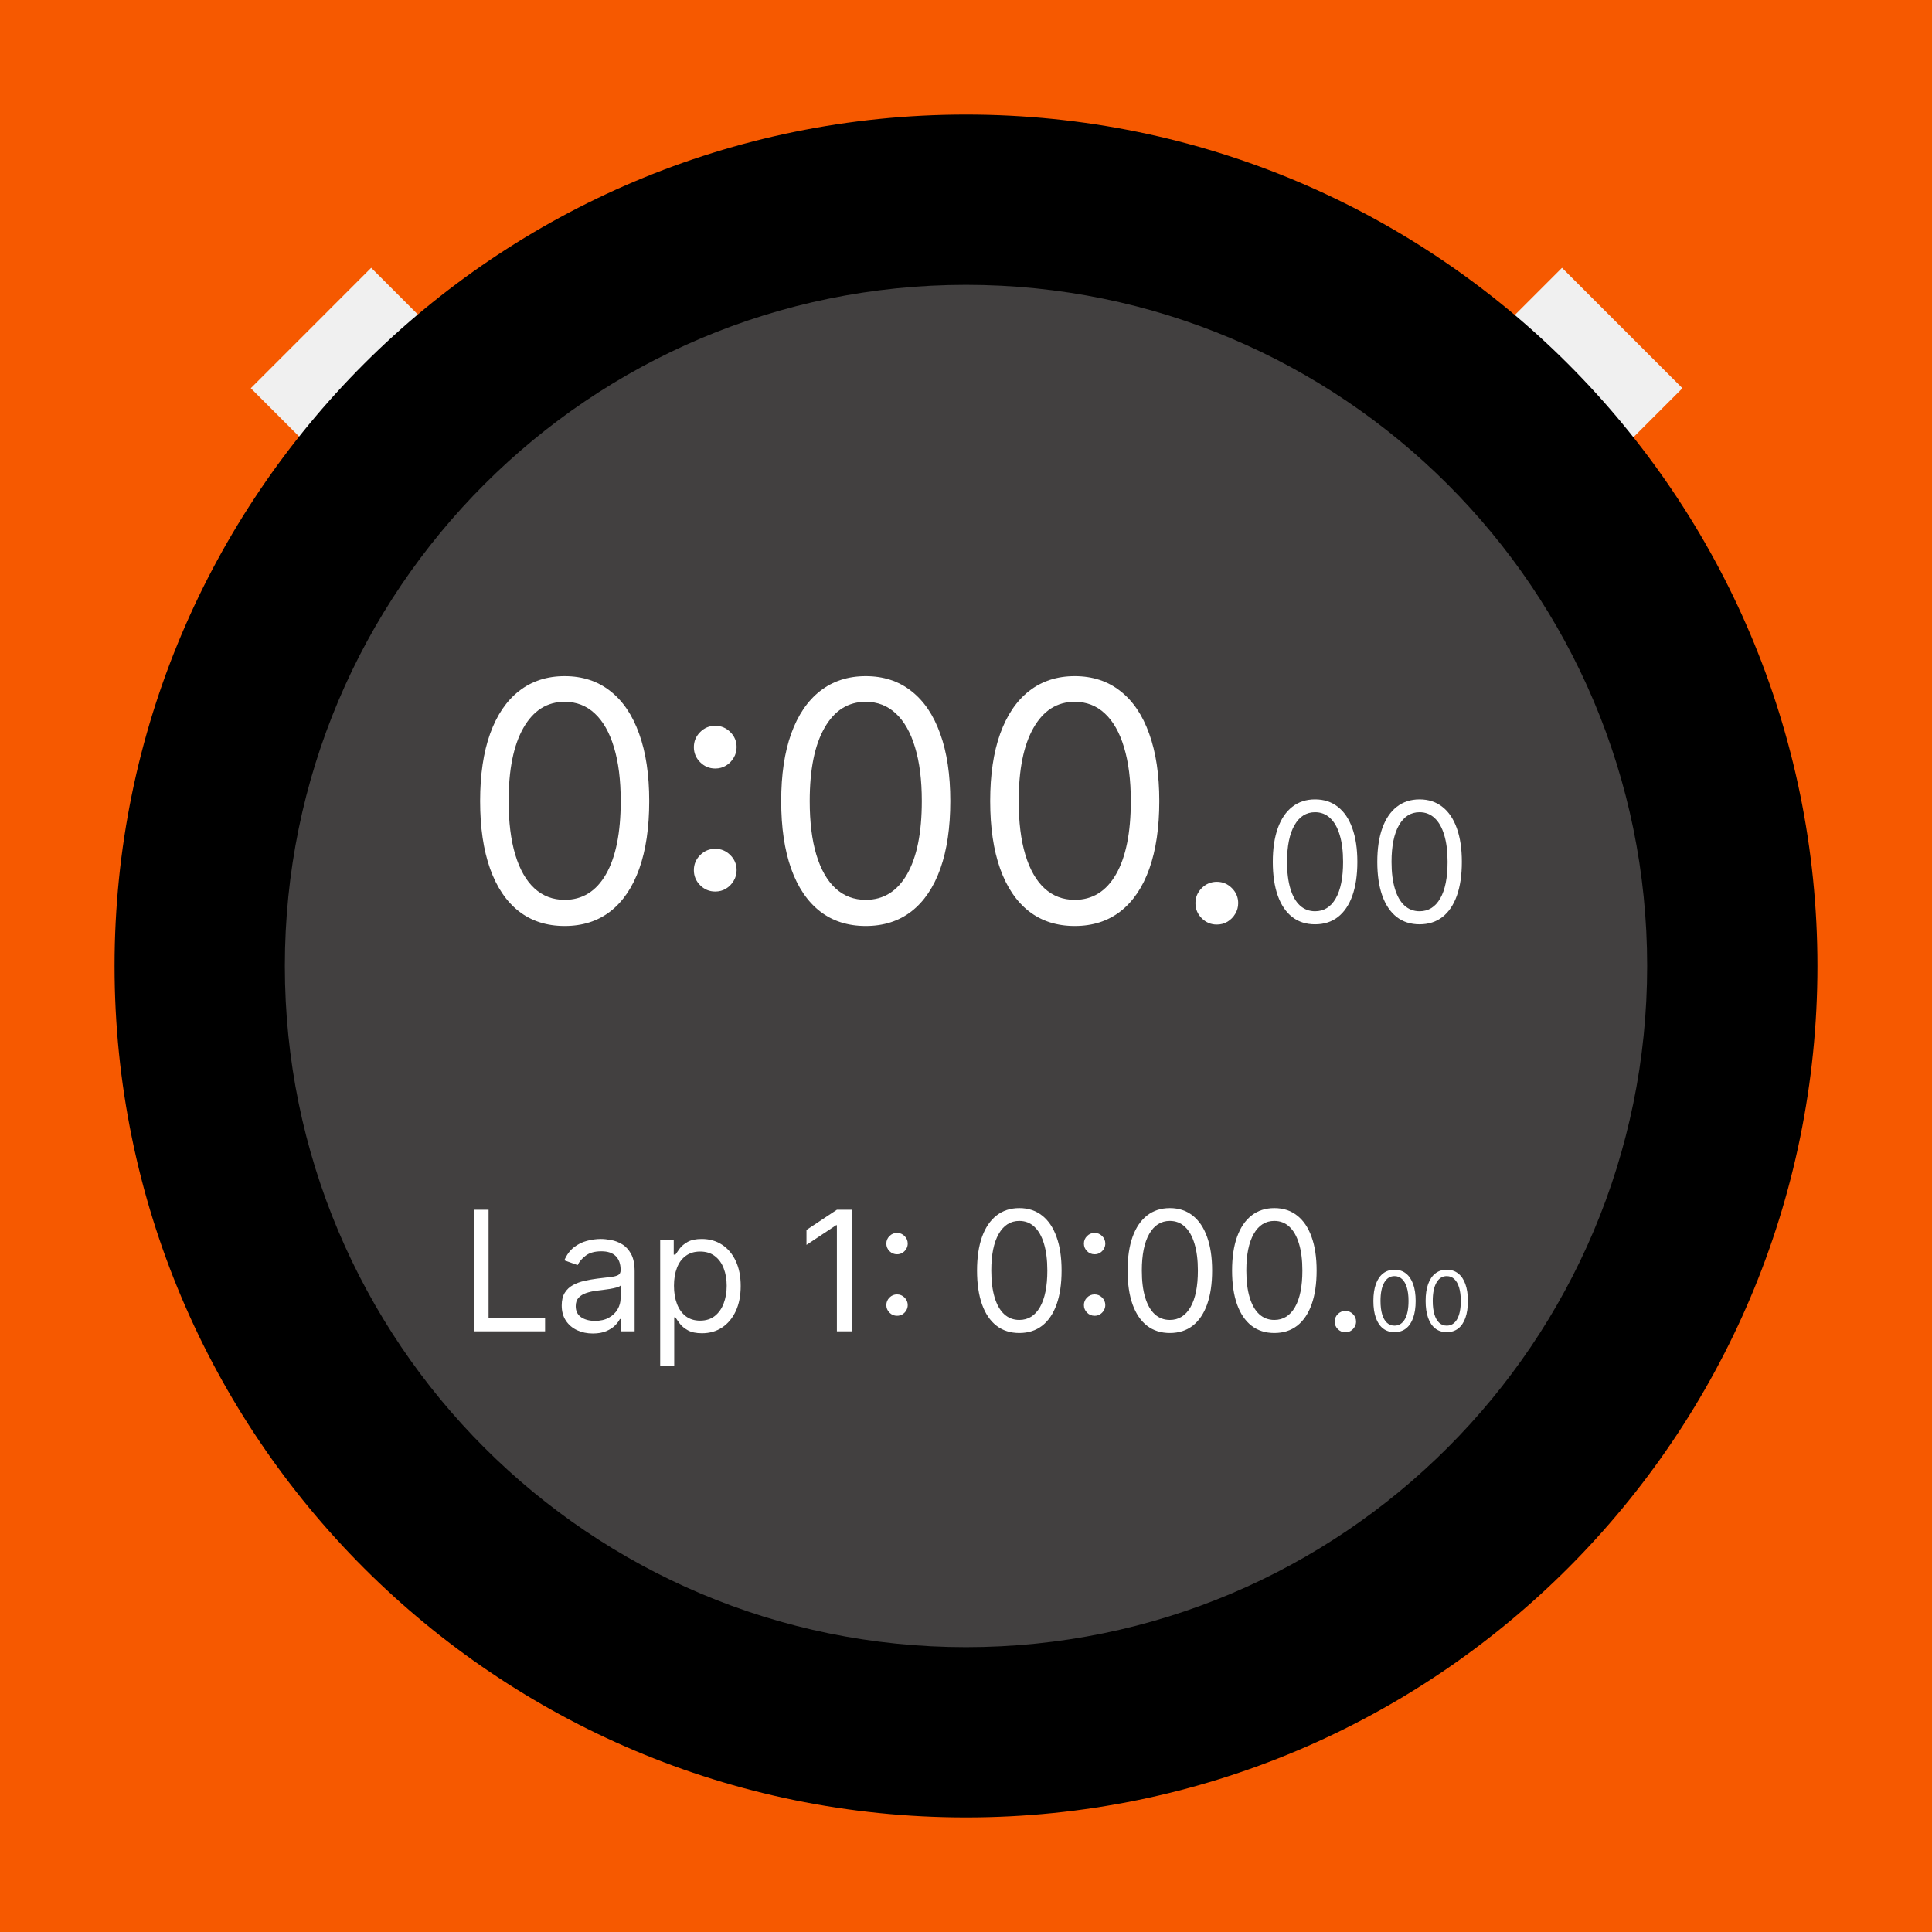
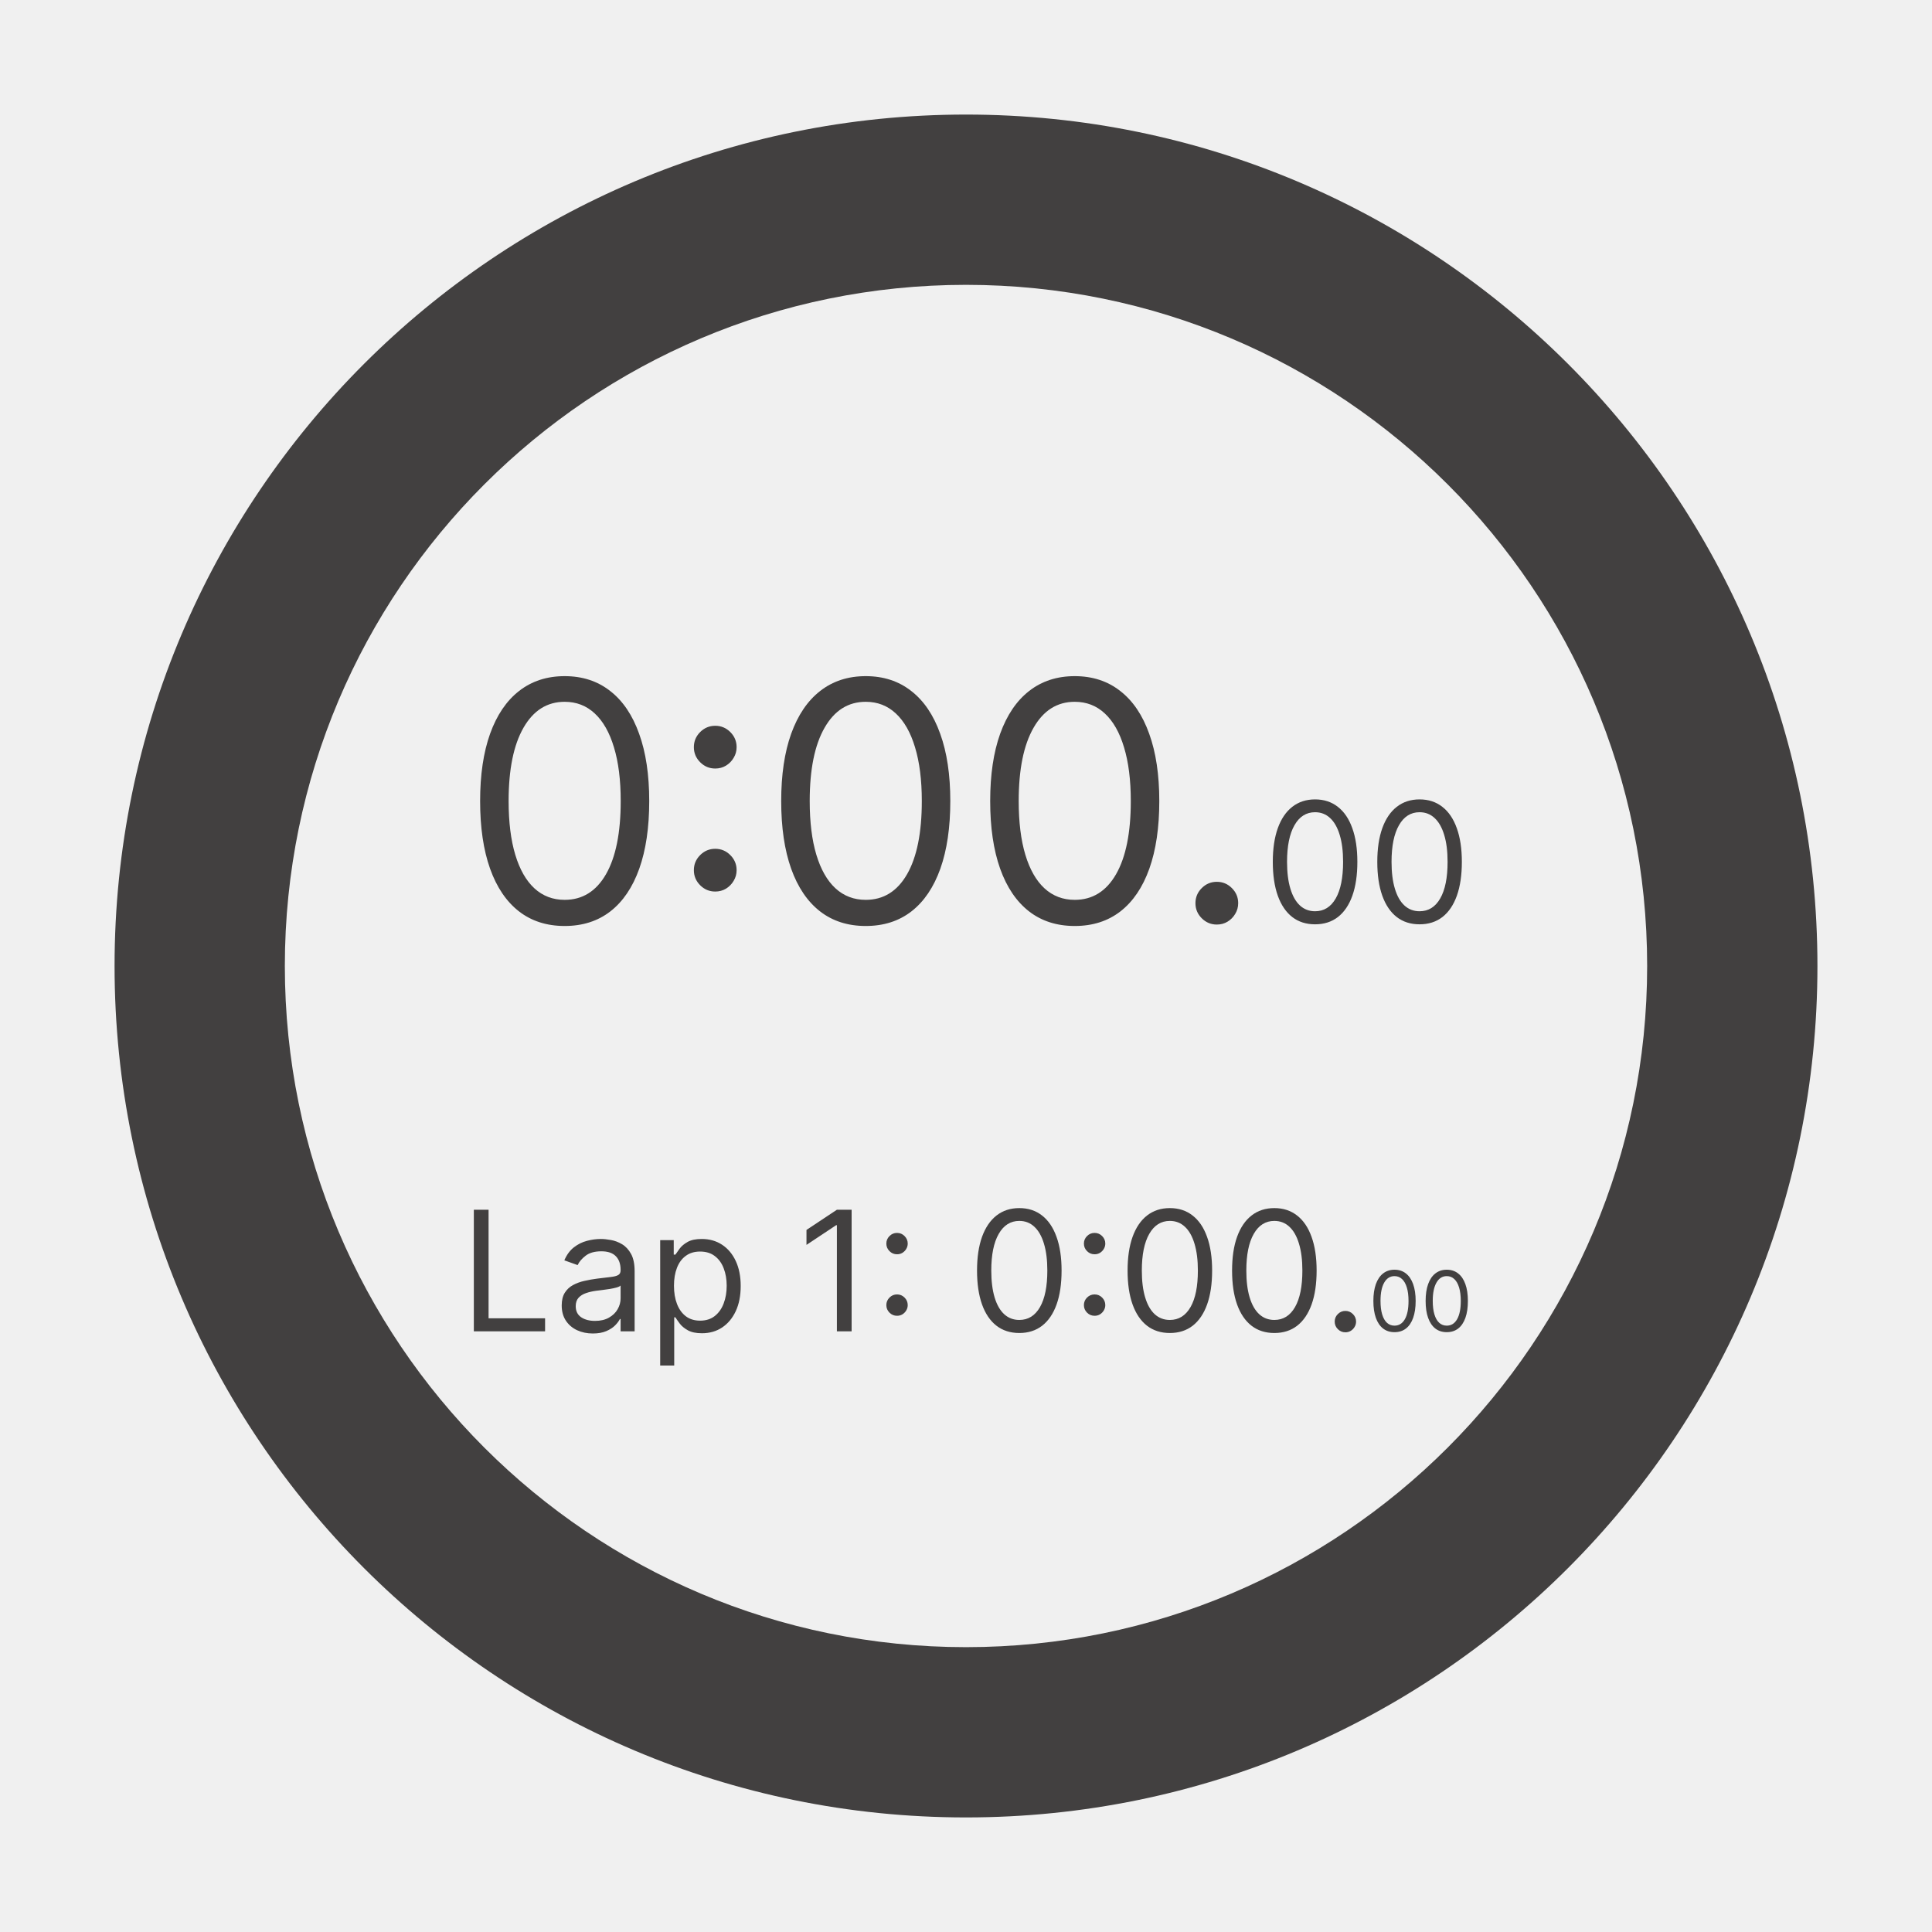
<svg xmlns="http://www.w3.org/2000/svg" width="104" height="104" viewBox="0 0 104 104" fill="none">
-   <rect width="104" height="104" fill="#F65900" />
  <rect x="13.5" y="20.898" width="9.167" height="4.583" transform="rotate(-45 13.5 20.8985)" fill="#F0F0F0" />
  <rect x="84.083" y="14.417" width="9.167" height="4.583" transform="rotate(45 84.0834 14.4167)" fill="#F0F0F0" />
-   <circle cx="52" cy="52" r="45.833" fill="black" />
-   <circle cx="52" cy="52" r="36.667" fill="#424040" />
-   <path d="M30.396 49.846C29.433 49.846 28.613 49.584 27.936 49.059C27.258 48.531 26.74 47.766 26.382 46.765C26.024 45.759 25.845 44.544 25.845 43.121C25.845 41.706 26.024 40.498 26.382 39.497C26.744 38.491 27.264 37.724 27.942 37.196C28.624 36.663 29.442 36.397 30.396 36.397C31.351 36.397 32.167 36.663 32.845 37.196C33.526 37.724 34.046 38.491 34.404 39.497C34.767 40.498 34.948 41.706 34.948 43.121C34.948 44.544 34.769 45.759 34.411 46.765C34.053 47.766 33.535 48.531 32.857 49.059C32.18 49.584 31.36 49.846 30.396 49.846ZM30.396 48.439C31.351 48.439 32.093 47.979 32.621 47.059C33.149 46.138 33.413 44.826 33.413 43.121C33.413 41.988 33.292 41.023 33.049 40.226C32.81 39.429 32.465 38.822 32.014 38.404C31.566 37.986 31.027 37.778 30.396 37.778C29.451 37.778 28.711 38.244 28.178 39.177C27.646 40.106 27.379 41.421 27.379 43.121C27.379 44.255 27.499 45.218 27.737 46.01C27.976 46.803 28.319 47.406 28.767 47.819C29.218 48.233 29.762 48.439 30.396 48.439ZM38.502 47.992C38.186 47.992 37.916 47.879 37.69 47.653C37.464 47.427 37.351 47.157 37.351 46.841C37.351 46.526 37.464 46.255 37.69 46.03C37.916 45.804 38.186 45.691 38.502 45.691C38.817 45.691 39.087 45.804 39.313 46.03C39.539 46.255 39.652 46.526 39.652 46.841C39.652 47.05 39.599 47.242 39.492 47.417C39.39 47.591 39.252 47.732 39.077 47.839C38.906 47.941 38.715 47.992 38.502 47.992ZM38.502 41.37C38.186 41.37 37.916 41.257 37.69 41.031C37.464 40.805 37.351 40.535 37.351 40.219C37.351 39.904 37.464 39.633 37.69 39.407C37.916 39.182 38.186 39.069 38.502 39.069C38.817 39.069 39.087 39.182 39.313 39.407C39.539 39.633 39.652 39.904 39.652 40.219C39.652 40.428 39.599 40.62 39.492 40.794C39.39 40.969 39.252 41.11 39.077 41.216C38.906 41.319 38.715 41.37 38.502 41.37ZM46.603 49.846C45.64 49.846 44.82 49.584 44.143 49.059C43.465 48.531 42.947 47.766 42.589 46.765C42.231 45.759 42.052 44.544 42.052 43.121C42.052 41.706 42.231 40.498 42.589 39.497C42.952 38.491 43.471 37.724 44.149 37.196C44.831 36.663 45.649 36.397 46.603 36.397C47.558 36.397 48.374 36.663 49.052 37.196C49.733 37.724 50.253 38.491 50.611 39.497C50.974 40.498 51.155 41.706 51.155 43.121C51.155 44.544 50.976 45.759 50.618 46.765C50.26 47.766 49.742 48.531 49.064 49.059C48.387 49.584 47.567 49.846 46.603 49.846ZM46.603 48.439C47.558 48.439 48.3 47.979 48.828 47.059C49.356 46.138 49.621 44.826 49.621 43.121C49.621 41.988 49.499 41.023 49.256 40.226C49.018 39.429 48.672 38.822 48.221 38.404C47.773 37.986 47.234 37.778 46.603 37.778C45.657 37.778 44.918 38.244 44.386 39.177C43.853 40.106 43.587 41.421 43.587 43.121C43.587 44.255 43.706 45.218 43.944 46.01C44.183 46.803 44.526 47.406 44.974 47.819C45.425 48.233 45.969 48.439 46.603 48.439ZM57.853 49.846C56.89 49.846 56.07 49.584 55.393 49.059C54.715 48.531 54.197 47.766 53.839 46.765C53.481 45.759 53.302 44.544 53.302 43.121C53.302 41.706 53.481 40.498 53.839 39.497C54.202 38.491 54.721 37.724 55.399 37.196C56.081 36.663 56.899 36.397 57.853 36.397C58.808 36.397 59.624 36.663 60.302 37.196C60.983 37.724 61.503 38.491 61.861 39.497C62.224 40.498 62.405 41.706 62.405 43.121C62.405 44.544 62.226 45.759 61.868 46.765C61.51 47.766 60.992 48.531 60.314 49.059C59.637 49.584 58.817 49.846 57.853 49.846ZM57.853 48.439C58.808 48.439 59.55 47.979 60.078 47.059C60.606 46.138 60.871 44.826 60.871 43.121C60.871 41.988 60.749 41.023 60.506 40.226C60.268 39.429 59.922 38.822 59.471 38.404C59.023 37.986 58.484 37.778 57.853 37.778C56.907 37.778 56.168 38.244 55.636 39.177C55.103 40.106 54.837 41.421 54.837 43.121C54.837 44.255 54.956 45.218 55.194 46.01C55.433 46.803 55.776 47.406 56.224 47.819C56.675 48.233 57.219 48.439 57.853 48.439ZM65.502 49.769C65.186 49.769 64.916 49.656 64.69 49.43C64.464 49.204 64.351 48.934 64.351 48.618C64.351 48.303 64.464 48.032 64.69 47.807C64.916 47.581 65.186 47.468 65.502 47.468C65.817 47.468 66.088 47.581 66.313 47.807C66.539 48.032 66.652 48.303 66.652 48.618C66.652 48.827 66.599 49.019 66.492 49.194C66.39 49.368 66.252 49.509 66.077 49.615C65.906 49.718 65.715 49.769 65.502 49.769ZM70.791 49.756C70.309 49.756 69.899 49.625 69.561 49.363C69.222 49.099 68.963 48.716 68.784 48.216C68.605 47.713 68.515 47.106 68.515 46.394C68.515 45.687 68.605 45.083 68.784 44.582C68.965 44.079 69.225 43.695 69.564 43.431C69.905 43.165 70.314 43.032 70.791 43.032C71.268 43.032 71.676 43.165 72.015 43.431C72.356 43.695 72.616 44.079 72.795 44.582C72.976 45.083 73.067 45.687 73.067 46.394C73.067 47.106 72.977 47.713 72.798 48.216C72.619 48.716 72.36 49.099 72.022 49.363C71.683 49.625 71.272 49.756 70.791 49.756ZM70.791 49.053C71.268 49.053 71.639 48.823 71.903 48.363C72.167 47.903 72.299 47.246 72.299 46.394C72.299 45.827 72.239 45.345 72.117 44.946C71.998 44.548 71.826 44.244 71.6 44.035C71.376 43.827 71.106 43.722 70.791 43.722C70.318 43.722 69.948 43.955 69.682 44.422C69.416 44.886 69.282 45.544 69.282 46.394C69.282 46.961 69.342 47.442 69.462 47.839C69.581 48.235 69.752 48.536 69.976 48.743C70.202 48.95 70.474 49.053 70.791 49.053ZM76.416 49.756C75.934 49.756 75.524 49.625 75.186 49.363C74.847 49.099 74.588 48.716 74.409 48.216C74.23 47.713 74.14 47.106 74.14 46.394C74.14 45.687 74.23 45.083 74.409 44.582C74.59 44.079 74.85 43.695 75.189 43.431C75.53 43.165 75.939 43.032 76.416 43.032C76.893 43.032 77.301 43.165 77.64 43.431C77.981 43.695 78.241 44.079 78.42 44.582C78.601 45.083 78.692 45.687 78.692 46.394C78.692 47.106 78.602 47.713 78.423 48.216C78.244 48.716 77.985 49.099 77.647 49.363C77.308 49.625 76.897 49.756 76.416 49.756ZM76.416 49.053C76.893 49.053 77.264 48.823 77.528 48.363C77.792 47.903 77.924 47.246 77.924 46.394C77.924 45.827 77.864 45.345 77.742 44.946C77.623 44.548 77.451 44.244 77.225 44.035C77.001 43.827 76.731 43.722 76.416 43.722C75.943 43.722 75.573 43.955 75.307 44.422C75.041 44.886 74.907 45.544 74.907 46.394C74.907 46.961 74.967 47.442 75.087 47.839C75.206 48.235 75.377 48.536 75.601 48.743C75.827 48.95 76.099 49.053 76.416 49.053ZM25.507 71.667V65.121H26.3V70.964H29.342V71.667H25.507ZM31.912 71.782C31.601 71.782 31.318 71.723 31.065 71.606C30.811 71.487 30.61 71.315 30.461 71.091C30.312 70.865 30.237 70.593 30.237 70.273C30.237 69.992 30.293 69.764 30.403 69.589C30.514 69.412 30.662 69.274 30.848 69.174C31.033 69.074 31.237 68.999 31.461 68.95C31.687 68.899 31.914 68.858 32.142 68.829C32.44 68.79 32.682 68.761 32.867 68.742C33.055 68.721 33.191 68.686 33.276 68.637C33.364 68.588 33.407 68.503 33.407 68.381V68.356C33.407 68.04 33.321 67.795 33.149 67.621C32.978 67.446 32.719 67.358 32.372 67.358C32.012 67.358 31.73 67.437 31.525 67.595C31.32 67.753 31.177 67.921 31.094 68.1L30.378 67.844C30.506 67.546 30.676 67.314 30.889 67.147C31.104 66.979 31.339 66.862 31.592 66.796C31.848 66.728 32.099 66.694 32.346 66.694C32.504 66.694 32.685 66.713 32.89 66.751C33.096 66.787 33.296 66.863 33.487 66.978C33.681 67.093 33.842 67.267 33.97 67.499C34.098 67.731 34.162 68.042 34.162 68.432V71.667H33.407V71.002H33.369C33.318 71.108 33.233 71.222 33.114 71.344C32.994 71.465 32.835 71.569 32.637 71.654C32.439 71.739 32.197 71.782 31.912 71.782ZM32.027 71.104C32.325 71.104 32.577 71.046 32.781 70.928C32.988 70.811 33.143 70.66 33.248 70.475C33.354 70.289 33.407 70.094 33.407 69.89V69.199C33.376 69.238 33.305 69.273 33.197 69.305C33.09 69.335 32.967 69.361 32.826 69.385C32.687 69.406 32.552 69.425 32.42 69.442C32.29 69.457 32.184 69.47 32.104 69.481C31.907 69.506 31.724 69.548 31.554 69.605C31.386 69.661 31.249 69.745 31.145 69.858C31.043 69.969 30.991 70.12 30.991 70.312C30.991 70.574 31.088 70.772 31.282 70.906C31.478 71.038 31.726 71.104 32.027 71.104ZM35.538 73.508V66.758H36.267V67.537H36.357C36.412 67.452 36.489 67.344 36.587 67.211C36.687 67.077 36.83 66.958 37.015 66.853C37.203 66.747 37.456 66.694 37.776 66.694C38.189 66.694 38.553 66.797 38.869 67.004C39.184 67.21 39.43 67.503 39.607 67.883C39.784 68.262 39.872 68.709 39.872 69.225C39.872 69.745 39.784 70.195 39.607 70.577C39.43 70.956 39.185 71.25 38.872 71.459C38.559 71.666 38.198 71.769 37.788 71.769C37.473 71.769 37.221 71.717 37.031 71.612C36.841 71.506 36.695 71.385 36.593 71.251C36.491 71.115 36.412 71.002 36.357 70.912H36.293V73.508H35.538ZM36.28 69.212C36.28 69.583 36.334 69.91 36.443 70.193C36.552 70.475 36.71 70.695 36.919 70.855C37.128 71.013 37.384 71.091 37.686 71.091C38.002 71.091 38.265 71.008 38.476 70.842C38.689 70.674 38.849 70.448 38.955 70.165C39.064 69.879 39.118 69.562 39.118 69.212C39.118 68.867 39.065 68.556 38.958 68.279C38.854 68 38.695 67.779 38.482 67.617C38.271 67.453 38.006 67.371 37.686 67.371C37.379 67.371 37.122 67.449 36.913 67.605C36.704 67.758 36.546 67.973 36.44 68.25C36.333 68.525 36.28 68.846 36.28 69.212ZM45.843 65.121V71.667H45.05V65.952H45.011L43.413 67.013V66.208L45.05 65.121H45.843ZM48.287 70.829C48.13 70.829 47.994 70.773 47.882 70.66C47.769 70.547 47.712 70.412 47.712 70.254C47.712 70.096 47.769 69.961 47.882 69.848C47.994 69.735 48.13 69.679 48.287 69.679C48.445 69.679 48.58 69.735 48.693 69.848C48.806 69.961 48.863 70.096 48.863 70.254C48.863 70.358 48.836 70.454 48.783 70.542C48.732 70.629 48.662 70.699 48.575 70.753C48.49 70.804 48.394 70.829 48.287 70.829ZM48.287 67.518C48.13 67.518 47.994 67.462 47.882 67.349C47.769 67.236 47.712 67.101 47.712 66.943C47.712 66.785 47.769 66.65 47.882 66.537C47.994 66.424 48.13 66.368 48.287 66.368C48.445 66.368 48.58 66.424 48.693 66.537C48.806 66.65 48.863 66.785 48.863 66.943C48.863 67.047 48.836 67.143 48.783 67.231C48.732 67.318 48.662 67.388 48.575 67.442C48.49 67.493 48.394 67.518 48.287 67.518ZM54.87 71.756C54.388 71.756 53.978 71.625 53.639 71.363C53.3 71.099 53.041 70.716 52.862 70.216C52.684 69.713 52.594 69.106 52.594 68.394C52.594 67.687 52.684 67.082 52.862 66.582C53.044 66.079 53.304 65.695 53.642 65.431C53.983 65.165 54.392 65.032 54.87 65.032C55.347 65.032 55.755 65.165 56.094 65.431C56.435 65.695 56.694 66.079 56.873 66.582C57.055 67.082 57.145 67.687 57.145 68.394C57.145 69.106 57.056 69.713 56.877 70.216C56.698 70.716 56.439 71.099 56.1 71.363C55.761 71.625 55.351 71.756 54.87 71.756ZM54.87 71.053C55.347 71.053 55.718 70.823 55.982 70.363C56.246 69.903 56.378 69.246 56.378 68.394C56.378 67.827 56.317 67.345 56.196 66.946C56.077 66.548 55.904 66.244 55.678 66.035C55.455 65.826 55.185 65.722 54.87 65.722C54.397 65.722 54.027 65.955 53.761 66.422C53.494 66.886 53.361 67.544 53.361 68.394C53.361 68.961 53.421 69.442 53.54 69.839C53.659 70.235 53.831 70.536 54.055 70.743C54.281 70.95 54.552 71.053 54.87 71.053ZM58.922 70.829C58.764 70.829 58.629 70.773 58.516 70.66C58.403 70.547 58.347 70.412 58.347 70.254C58.347 70.096 58.403 69.961 58.516 69.848C58.629 69.735 58.764 69.679 58.922 69.679C59.08 69.679 59.215 69.735 59.328 69.848C59.441 69.961 59.498 70.096 59.498 70.254C59.498 70.358 59.471 70.454 59.418 70.542C59.366 70.629 59.297 70.699 59.21 70.753C59.125 70.804 59.029 70.829 58.922 70.829ZM58.922 67.518C58.764 67.518 58.629 67.462 58.516 67.349C58.403 67.236 58.347 67.101 58.347 66.943C58.347 66.785 58.403 66.65 58.516 66.537C58.629 66.424 58.764 66.368 58.922 66.368C59.08 66.368 59.215 66.424 59.328 66.537C59.441 66.65 59.498 66.785 59.498 66.943C59.498 67.047 59.471 67.143 59.418 67.231C59.366 67.318 59.297 67.388 59.21 67.442C59.125 67.493 59.029 67.518 58.922 67.518ZM62.973 71.756C62.492 71.756 62.081 71.625 61.743 71.363C61.404 71.099 61.145 70.716 60.966 70.216C60.787 69.713 60.698 69.106 60.698 68.394C60.698 67.687 60.787 67.082 60.966 66.582C61.147 66.079 61.407 65.695 61.746 65.431C62.087 65.165 62.496 65.032 62.973 65.032C63.45 65.032 63.858 65.165 64.197 65.431C64.538 65.695 64.798 66.079 64.977 66.582C65.158 67.082 65.249 67.687 65.249 68.394C65.249 69.106 65.159 69.713 64.98 70.216C64.801 70.716 64.542 71.099 64.204 71.363C63.865 71.625 63.455 71.756 62.973 71.756ZM62.973 71.053C63.45 71.053 63.821 70.823 64.085 70.363C64.35 69.903 64.482 69.246 64.482 68.394C64.482 67.827 64.421 67.345 64.299 66.946C64.18 66.548 64.008 66.244 63.782 66.035C63.558 65.826 63.288 65.722 62.973 65.722C62.5 65.722 62.13 65.955 61.864 66.422C61.598 66.886 61.465 67.544 61.465 68.394C61.465 68.961 61.524 69.442 61.644 69.839C61.763 70.235 61.934 70.536 62.158 70.743C62.384 70.95 62.656 71.053 62.973 71.053ZM68.598 71.756C68.117 71.756 67.706 71.625 67.368 71.363C67.029 71.099 66.77 70.716 66.591 70.216C66.412 69.713 66.323 69.106 66.323 68.394C66.323 67.687 66.412 67.082 66.591 66.582C66.772 66.079 67.032 65.695 67.371 65.431C67.712 65.165 68.121 65.032 68.598 65.032C69.075 65.032 69.483 65.165 69.822 65.431C70.163 65.695 70.423 66.079 70.602 66.582C70.783 67.082 70.874 67.687 70.874 68.394C70.874 69.106 70.784 69.713 70.605 70.216C70.426 70.716 70.167 71.099 69.829 71.363C69.49 71.625 69.08 71.756 68.598 71.756ZM68.598 71.053C69.075 71.053 69.446 70.823 69.71 70.363C69.975 69.903 70.107 69.246 70.107 68.394C70.107 67.827 70.046 67.345 69.924 66.946C69.805 66.548 69.633 66.244 69.407 66.035C69.183 65.826 68.913 65.722 68.598 65.722C68.125 65.722 67.755 65.955 67.489 66.422C67.223 66.886 67.09 67.544 67.09 68.394C67.09 68.961 67.149 69.442 67.269 69.839C67.388 70.235 67.559 70.536 67.783 70.743C68.009 70.95 68.281 71.053 68.598 71.053ZM72.422 71.718C72.264 71.718 72.129 71.661 72.016 71.548C71.903 71.436 71.847 71.3 71.847 71.142C71.847 70.985 71.903 70.85 72.016 70.737C72.129 70.624 72.264 70.567 72.422 70.567C72.58 70.567 72.715 70.624 72.828 70.737C72.941 70.85 72.998 70.985 72.998 71.142C72.998 71.247 72.971 71.343 72.918 71.43C72.866 71.517 72.797 71.588 72.71 71.641C72.625 71.692 72.529 71.718 72.422 71.718ZM75.067 71.711C74.826 71.711 74.621 71.646 74.452 71.515C74.282 71.383 74.153 71.192 74.063 70.941C73.974 70.69 73.929 70.386 73.929 70.03C73.929 69.677 73.974 69.375 74.063 69.124C74.154 68.873 74.284 68.681 74.453 68.549C74.624 68.416 74.828 68.349 75.067 68.349C75.305 68.349 75.51 68.416 75.679 68.549C75.849 68.681 75.979 68.873 76.069 69.124C76.159 69.375 76.205 69.677 76.205 70.03C76.205 70.386 76.16 70.69 76.07 70.941C75.981 71.192 75.852 71.383 75.682 71.515C75.513 71.646 75.308 71.711 75.067 71.711ZM75.067 71.36C75.305 71.36 75.491 71.245 75.623 71.015C75.755 70.785 75.821 70.457 75.821 70.03C75.821 69.747 75.791 69.506 75.73 69.306C75.67 69.107 75.584 68.955 75.471 68.851C75.359 68.747 75.225 68.694 75.067 68.694C74.83 68.694 74.645 68.811 74.512 69.044C74.379 69.277 74.313 69.605 74.313 70.03C74.313 70.314 74.343 70.555 74.402 70.753C74.462 70.951 74.547 71.102 74.659 71.205C74.772 71.308 74.908 71.36 75.067 71.36ZM77.879 71.711C77.639 71.711 77.433 71.646 77.264 71.515C77.095 71.383 76.965 71.192 76.876 70.941C76.786 70.69 76.742 70.386 76.742 70.03C76.742 69.677 76.786 69.375 76.876 69.124C76.966 68.873 77.096 68.681 77.266 68.549C77.436 68.416 77.641 68.349 77.879 68.349C78.118 68.349 78.322 68.416 78.491 68.549C78.662 68.681 78.792 68.873 78.881 69.124C78.972 69.375 79.017 69.677 79.017 70.03C79.017 70.386 78.972 70.69 78.883 70.941C78.793 71.192 78.664 71.383 78.495 71.515C78.325 71.646 78.12 71.711 77.879 71.711ZM77.879 71.36C78.118 71.36 78.303 71.245 78.436 71.015C78.568 70.785 78.634 70.457 78.634 70.03C78.634 69.747 78.603 69.506 78.543 69.306C78.483 69.107 78.397 68.955 78.284 68.851C78.172 68.747 78.037 68.694 77.879 68.694C77.643 68.694 77.458 68.811 77.325 69.044C77.192 69.277 77.125 69.605 77.125 70.03C77.125 70.314 77.155 70.555 77.215 70.753C77.274 70.951 77.36 71.102 77.472 71.205C77.585 71.308 77.721 71.36 77.879 71.36Z" fill="white" />
+   <circle cx="52" cy="52" r="45.833" fill="#424040" />
+   <circle cx="52" cy="52" r="36.667" fill="#F0F0F0" />
+   <path d="M30.396 49.846C29.433 49.846 28.613 49.584 27.936 49.059C27.258 48.531 26.74 47.766 26.382 46.765C26.024 45.759 25.845 44.544 25.845 43.121C25.845 41.706 26.024 40.498 26.382 39.497C26.744 38.491 27.264 37.724 27.942 37.196C28.624 36.663 29.442 36.397 30.396 36.397C31.351 36.397 32.167 36.663 32.845 37.196C33.526 37.724 34.046 38.491 34.404 39.497C34.767 40.498 34.948 41.706 34.948 43.121C34.948 44.544 34.769 45.759 34.411 46.765C34.053 47.766 33.535 48.531 32.857 49.059C32.18 49.584 31.36 49.846 30.396 49.846ZM30.396 48.439C31.351 48.439 32.093 47.979 32.621 47.059C33.149 46.138 33.413 44.826 33.413 43.121C33.413 41.988 33.292 41.023 33.049 40.226C32.81 39.429 32.465 38.822 32.014 38.404C31.566 37.986 31.027 37.778 30.396 37.778C29.451 37.778 28.711 38.244 28.178 39.177C27.646 40.106 27.379 41.421 27.379 43.121C27.379 44.255 27.499 45.218 27.737 46.01C27.976 46.803 28.319 47.406 28.767 47.819C29.218 48.233 29.762 48.439 30.396 48.439ZM38.502 47.992C38.186 47.992 37.916 47.879 37.69 47.653C37.464 47.427 37.351 47.157 37.351 46.841C37.351 46.526 37.464 46.255 37.69 46.03C37.916 45.804 38.186 45.691 38.502 45.691C38.817 45.691 39.087 45.804 39.313 46.03C39.539 46.255 39.652 46.526 39.652 46.841C39.652 47.05 39.599 47.242 39.492 47.417C39.39 47.591 39.252 47.732 39.077 47.839C38.906 47.941 38.715 47.992 38.502 47.992ZM38.502 41.37C38.186 41.37 37.916 41.257 37.69 41.031C37.464 40.805 37.351 40.535 37.351 40.219C37.351 39.904 37.464 39.633 37.69 39.407C37.916 39.182 38.186 39.069 38.502 39.069C38.817 39.069 39.087 39.182 39.313 39.407C39.539 39.633 39.652 39.904 39.652 40.219C39.652 40.428 39.599 40.62 39.492 40.794C39.39 40.969 39.252 41.11 39.077 41.216C38.906 41.319 38.715 41.37 38.502 41.37ZM46.603 49.846C45.64 49.846 44.82 49.584 44.143 49.059C43.465 48.531 42.947 47.766 42.589 46.765C42.231 45.759 42.052 44.544 42.052 43.121C42.052 41.706 42.231 40.498 42.589 39.497C42.952 38.491 43.471 37.724 44.149 37.196C44.831 36.663 45.649 36.397 46.603 36.397C47.558 36.397 48.374 36.663 49.052 37.196C49.733 37.724 50.253 38.491 50.611 39.497C50.974 40.498 51.155 41.706 51.155 43.121C51.155 44.544 50.976 45.759 50.618 46.765C50.26 47.766 49.742 48.531 49.064 49.059C48.387 49.584 47.567 49.846 46.603 49.846ZM46.603 48.439C47.558 48.439 48.3 47.979 48.828 47.059C49.356 46.138 49.621 44.826 49.621 43.121C49.621 41.988 49.499 41.023 49.256 40.226C49.018 39.429 48.672 38.822 48.221 38.404C47.773 37.986 47.234 37.778 46.603 37.778C45.657 37.778 44.918 38.244 44.386 39.177C43.853 40.106 43.587 41.421 43.587 43.121C43.587 44.255 43.706 45.218 43.944 46.01C44.183 46.803 44.526 47.406 44.974 47.819C45.425 48.233 45.969 48.439 46.603 48.439ZM57.853 49.846C56.89 49.846 56.07 49.584 55.393 49.059C54.715 48.531 54.197 47.766 53.839 46.765C53.481 45.759 53.302 44.544 53.302 43.121C53.302 41.706 53.481 40.498 53.839 39.497C54.202 38.491 54.721 37.724 55.399 37.196C56.081 36.663 56.899 36.397 57.853 36.397C58.808 36.397 59.624 36.663 60.302 37.196C60.983 37.724 61.503 38.491 61.861 39.497C62.224 40.498 62.405 41.706 62.405 43.121C62.405 44.544 62.226 45.759 61.868 46.765C61.51 47.766 60.992 48.531 60.314 49.059C59.637 49.584 58.817 49.846 57.853 49.846ZM57.853 48.439C58.808 48.439 59.55 47.979 60.078 47.059C60.606 46.138 60.871 44.826 60.871 43.121C60.871 41.988 60.749 41.023 60.506 40.226C60.268 39.429 59.922 38.822 59.471 38.404C59.023 37.986 58.484 37.778 57.853 37.778C56.907 37.778 56.168 38.244 55.636 39.177C55.103 40.106 54.837 41.421 54.837 43.121C54.837 44.255 54.956 45.218 55.194 46.01C55.433 46.803 55.776 47.406 56.224 47.819C56.675 48.233 57.219 48.439 57.853 48.439ZM65.502 49.769C65.186 49.769 64.916 49.656 64.69 49.43C64.464 49.204 64.351 48.934 64.351 48.618C64.351 48.303 64.464 48.032 64.69 47.807C64.916 47.581 65.186 47.468 65.502 47.468C65.817 47.468 66.088 47.581 66.313 47.807C66.539 48.032 66.652 48.303 66.652 48.618C66.652 48.827 66.599 49.019 66.492 49.194C66.39 49.368 66.252 49.509 66.077 49.615C65.906 49.718 65.715 49.769 65.502 49.769ZM70.791 49.756C70.309 49.756 69.899 49.625 69.561 49.363C69.222 49.099 68.963 48.716 68.784 48.216C68.605 47.713 68.515 47.106 68.515 46.394C68.515 45.687 68.605 45.083 68.784 44.582C68.965 44.079 69.225 43.695 69.564 43.431C69.905 43.165 70.314 43.032 70.791 43.032C71.268 43.032 71.676 43.165 72.015 43.431C72.356 43.695 72.616 44.079 72.795 44.582C72.976 45.083 73.067 45.687 73.067 46.394C73.067 47.106 72.977 47.713 72.798 48.216C72.619 48.716 72.36 49.099 72.022 49.363C71.683 49.625 71.272 49.756 70.791 49.756ZM70.791 49.053C71.268 49.053 71.639 48.823 71.903 48.363C72.167 47.903 72.299 47.246 72.299 46.394C72.299 45.827 72.239 45.345 72.117 44.946C71.998 44.548 71.826 44.244 71.6 44.035C71.376 43.827 71.106 43.722 70.791 43.722C70.318 43.722 69.948 43.955 69.682 44.422C69.416 44.886 69.282 45.544 69.282 46.394C69.282 46.961 69.342 47.442 69.462 47.839C69.581 48.235 69.752 48.536 69.976 48.743C70.202 48.95 70.474 49.053 70.791 49.053ZM76.416 49.756C75.934 49.756 75.524 49.625 75.186 49.363C74.847 49.099 74.588 48.716 74.409 48.216C74.23 47.713 74.14 47.106 74.14 46.394C74.14 45.687 74.23 45.083 74.409 44.582C74.59 44.079 74.85 43.695 75.189 43.431C75.53 43.165 75.939 43.032 76.416 43.032C76.893 43.032 77.301 43.165 77.64 43.431C77.981 43.695 78.241 44.079 78.42 44.582C78.601 45.083 78.692 45.687 78.692 46.394C78.692 47.106 78.602 47.713 78.423 48.216C78.244 48.716 77.985 49.099 77.647 49.363C77.308 49.625 76.897 49.756 76.416 49.756ZM76.416 49.053C76.893 49.053 77.264 48.823 77.528 48.363C77.792 47.903 77.924 47.246 77.924 46.394C77.924 45.827 77.864 45.345 77.742 44.946C77.623 44.548 77.451 44.244 77.225 44.035C77.001 43.827 76.731 43.722 76.416 43.722C75.943 43.722 75.573 43.955 75.307 44.422C75.041 44.886 74.907 45.544 74.907 46.394C74.907 46.961 74.967 47.442 75.087 47.839C75.206 48.235 75.377 48.536 75.601 48.743C75.827 48.95 76.099 49.053 76.416 49.053ZM25.507 71.667V65.121H26.3V70.964H29.342V71.667H25.507ZM31.912 71.782C31.601 71.782 31.318 71.723 31.065 71.606C30.811 71.487 30.61 71.315 30.461 71.091C30.312 70.865 30.237 70.593 30.237 70.273C30.237 69.992 30.293 69.764 30.403 69.589C30.514 69.412 30.662 69.274 30.848 69.174C31.033 69.074 31.237 68.999 31.461 68.95C31.687 68.899 31.914 68.858 32.142 68.829C32.44 68.79 32.682 68.761 32.867 68.742C33.055 68.721 33.191 68.686 33.276 68.637C33.364 68.588 33.407 68.503 33.407 68.381V68.356C33.407 68.04 33.321 67.795 33.149 67.621C32.978 67.446 32.719 67.358 32.372 67.358C32.012 67.358 31.73 67.437 31.525 67.595C31.32 67.753 31.177 67.921 31.094 68.1L30.378 67.844C30.506 67.546 30.676 67.314 30.889 67.147C31.104 66.979 31.339 66.862 31.592 66.796C31.848 66.728 32.099 66.694 32.346 66.694C32.504 66.694 32.685 66.713 32.89 66.751C33.096 66.787 33.296 66.863 33.487 66.978C33.681 67.093 33.842 67.267 33.97 67.499C34.098 67.731 34.162 68.042 34.162 68.432V71.667H33.407V71.002H33.369C33.318 71.108 33.233 71.222 33.114 71.344C32.994 71.465 32.835 71.569 32.637 71.654C32.439 71.739 32.197 71.782 31.912 71.782ZM32.027 71.104C32.325 71.104 32.577 71.046 32.781 70.928C32.988 70.811 33.143 70.66 33.248 70.475C33.354 70.289 33.407 70.094 33.407 69.89V69.199C33.376 69.238 33.305 69.273 33.197 69.305C33.09 69.335 32.967 69.361 32.826 69.385C32.687 69.406 32.552 69.425 32.42 69.442C32.29 69.457 32.184 69.47 32.104 69.481C31.907 69.506 31.724 69.548 31.554 69.605C31.386 69.661 31.249 69.745 31.145 69.858C31.043 69.969 30.991 70.12 30.991 70.312C30.991 70.574 31.088 70.772 31.282 70.906C31.478 71.038 31.726 71.104 32.027 71.104ZM35.538 73.508V66.758H36.267V67.537H36.357C36.412 67.452 36.489 67.344 36.587 67.211C36.687 67.077 36.83 66.958 37.015 66.853C37.203 66.747 37.456 66.694 37.776 66.694C38.189 66.694 38.553 66.797 38.869 67.004C39.184 67.21 39.43 67.503 39.607 67.883C39.784 68.262 39.872 68.709 39.872 69.225C39.872 69.745 39.784 70.195 39.607 70.577C39.43 70.956 39.185 71.25 38.872 71.459C38.559 71.666 38.198 71.769 37.788 71.769C37.473 71.769 37.221 71.717 37.031 71.612C36.841 71.506 36.695 71.385 36.593 71.251C36.491 71.115 36.412 71.002 36.357 70.912H36.293V73.508H35.538ZM36.28 69.212C36.28 69.583 36.334 69.91 36.443 70.193C36.552 70.475 36.71 70.695 36.919 70.855C37.128 71.013 37.384 71.091 37.686 71.091C38.002 71.091 38.265 71.008 38.476 70.842C38.689 70.674 38.849 70.448 38.955 70.165C39.064 69.879 39.118 69.562 39.118 69.212C39.118 68.867 39.065 68.556 38.958 68.279C38.854 68 38.695 67.779 38.482 67.617C38.271 67.453 38.006 67.371 37.686 67.371C37.379 67.371 37.122 67.449 36.913 67.605C36.704 67.758 36.546 67.973 36.44 68.25C36.333 68.525 36.28 68.846 36.28 69.212ZM45.843 65.121V71.667H45.05V65.952H45.011L43.413 67.013V66.208L45.05 65.121H45.843ZM48.287 70.829C48.13 70.829 47.994 70.773 47.882 70.66C47.769 70.547 47.712 70.412 47.712 70.254C47.712 70.096 47.769 69.961 47.882 69.848C47.994 69.735 48.13 69.679 48.287 69.679C48.445 69.679 48.58 69.735 48.693 69.848C48.806 69.961 48.863 70.096 48.863 70.254C48.863 70.358 48.836 70.454 48.783 70.542C48.732 70.629 48.662 70.699 48.575 70.753C48.49 70.804 48.394 70.829 48.287 70.829ZM48.287 67.518C48.13 67.518 47.994 67.462 47.882 67.349C47.769 67.236 47.712 67.101 47.712 66.943C47.712 66.785 47.769 66.65 47.882 66.537C47.994 66.424 48.13 66.368 48.287 66.368C48.445 66.368 48.58 66.424 48.693 66.537C48.806 66.65 48.863 66.785 48.863 66.943C48.863 67.047 48.836 67.143 48.783 67.231C48.732 67.318 48.662 67.388 48.575 67.442C48.49 67.493 48.394 67.518 48.287 67.518ZM54.87 71.756C54.388 71.756 53.978 71.625 53.639 71.363C53.3 71.099 53.041 70.716 52.862 70.216C52.684 69.713 52.594 69.106 52.594 68.394C52.594 67.687 52.684 67.082 52.862 66.582C53.044 66.079 53.304 65.695 53.642 65.431C53.983 65.165 54.392 65.032 54.87 65.032C55.347 65.032 55.755 65.165 56.094 65.431C56.435 65.695 56.694 66.079 56.873 66.582C57.055 67.082 57.145 67.687 57.145 68.394C57.145 69.106 57.056 69.713 56.877 70.216C56.698 70.716 56.439 71.099 56.1 71.363C55.761 71.625 55.351 71.756 54.87 71.756ZM54.87 71.053C55.347 71.053 55.718 70.823 55.982 70.363C56.246 69.903 56.378 69.246 56.378 68.394C56.378 67.827 56.317 67.345 56.196 66.946C56.077 66.548 55.904 66.244 55.678 66.035C55.455 65.826 55.185 65.722 54.87 65.722C54.397 65.722 54.027 65.955 53.761 66.422C53.494 66.886 53.361 67.544 53.361 68.394C53.361 68.961 53.421 69.442 53.54 69.839C53.659 70.235 53.831 70.536 54.055 70.743C54.281 70.95 54.552 71.053 54.87 71.053ZM58.922 70.829C58.764 70.829 58.629 70.773 58.516 70.66C58.403 70.547 58.347 70.412 58.347 70.254C58.347 70.096 58.403 69.961 58.516 69.848C58.629 69.735 58.764 69.679 58.922 69.679C59.08 69.679 59.215 69.735 59.328 69.848C59.441 69.961 59.498 70.096 59.498 70.254C59.498 70.358 59.471 70.454 59.418 70.542C59.366 70.629 59.297 70.699 59.21 70.753C59.125 70.804 59.029 70.829 58.922 70.829ZM58.922 67.518C58.764 67.518 58.629 67.462 58.516 67.349C58.403 67.236 58.347 67.101 58.347 66.943C58.347 66.785 58.403 66.65 58.516 66.537C58.629 66.424 58.764 66.368 58.922 66.368C59.08 66.368 59.215 66.424 59.328 66.537C59.441 66.65 59.498 66.785 59.498 66.943C59.498 67.047 59.471 67.143 59.418 67.231C59.366 67.318 59.297 67.388 59.21 67.442C59.125 67.493 59.029 67.518 58.922 67.518ZM62.973 71.756C62.492 71.756 62.081 71.625 61.743 71.363C61.404 71.099 61.145 70.716 60.966 70.216C60.787 69.713 60.698 69.106 60.698 68.394C60.698 67.687 60.787 67.082 60.966 66.582C61.147 66.079 61.407 65.695 61.746 65.431C62.087 65.165 62.496 65.032 62.973 65.032C63.45 65.032 63.858 65.165 64.197 65.431C64.538 65.695 64.798 66.079 64.977 66.582C65.158 67.082 65.249 67.687 65.249 68.394C65.249 69.106 65.159 69.713 64.98 70.216C64.801 70.716 64.542 71.099 64.204 71.363C63.865 71.625 63.455 71.756 62.973 71.756ZM62.973 71.053C63.45 71.053 63.821 70.823 64.085 70.363C64.35 69.903 64.482 69.246 64.482 68.394C64.482 67.827 64.421 67.345 64.299 66.946C64.18 66.548 64.008 66.244 63.782 66.035C63.558 65.826 63.288 65.722 62.973 65.722C62.5 65.722 62.13 65.955 61.864 66.422C61.598 66.886 61.465 67.544 61.465 68.394C61.465 68.961 61.524 69.442 61.644 69.839C61.763 70.235 61.934 70.536 62.158 70.743C62.384 70.95 62.656 71.053 62.973 71.053ZM68.598 71.756C68.117 71.756 67.706 71.625 67.368 71.363C67.029 71.099 66.77 70.716 66.591 70.216C66.412 69.713 66.323 69.106 66.323 68.394C66.323 67.687 66.412 67.082 66.591 66.582C66.772 66.079 67.032 65.695 67.371 65.431C67.712 65.165 68.121 65.032 68.598 65.032C69.075 65.032 69.483 65.165 69.822 65.431C70.163 65.695 70.423 66.079 70.602 66.582C70.783 67.082 70.874 67.687 70.874 68.394C70.874 69.106 70.784 69.713 70.605 70.216C70.426 70.716 70.167 71.099 69.829 71.363C69.49 71.625 69.08 71.756 68.598 71.756ZM68.598 71.053C69.075 71.053 69.446 70.823 69.71 70.363C69.975 69.903 70.107 69.246 70.107 68.394C70.107 67.827 70.046 67.345 69.924 66.946C69.805 66.548 69.633 66.244 69.407 66.035C69.183 65.826 68.913 65.722 68.598 65.722C68.125 65.722 67.755 65.955 67.489 66.422C67.223 66.886 67.09 67.544 67.09 68.394C67.09 68.961 67.149 69.442 67.269 69.839C67.388 70.235 67.559 70.536 67.783 70.743C68.009 70.95 68.281 71.053 68.598 71.053ZM72.422 71.718C72.264 71.718 72.129 71.661 72.016 71.548C71.903 71.436 71.847 71.3 71.847 71.142C71.847 70.985 71.903 70.85 72.016 70.737C72.129 70.624 72.264 70.567 72.422 70.567C72.58 70.567 72.715 70.624 72.828 70.737C72.941 70.85 72.998 70.985 72.998 71.142C72.998 71.247 72.971 71.343 72.918 71.43C72.866 71.517 72.797 71.588 72.71 71.641C72.625 71.692 72.529 71.718 72.422 71.718ZM75.067 71.711C74.826 71.711 74.621 71.646 74.452 71.515C74.282 71.383 74.153 71.192 74.063 70.941C73.974 70.69 73.929 70.386 73.929 70.03C73.929 69.677 73.974 69.375 74.063 69.124C74.154 68.873 74.284 68.681 74.453 68.549C74.624 68.416 74.828 68.349 75.067 68.349C75.305 68.349 75.51 68.416 75.679 68.549C75.849 68.681 75.979 68.873 76.069 69.124C76.159 69.375 76.205 69.677 76.205 70.03C76.205 70.386 76.16 70.69 76.07 70.941C75.981 71.192 75.852 71.383 75.682 71.515C75.513 71.646 75.308 71.711 75.067 71.711ZM75.067 71.36C75.305 71.36 75.491 71.245 75.623 71.015C75.755 70.785 75.821 70.457 75.821 70.03C75.821 69.747 75.791 69.506 75.73 69.306C75.67 69.107 75.584 68.955 75.471 68.851C75.359 68.747 75.225 68.694 75.067 68.694C74.83 68.694 74.645 68.811 74.512 69.044C74.379 69.277 74.313 69.605 74.313 70.03C74.313 70.314 74.343 70.555 74.402 70.753C74.462 70.951 74.547 71.102 74.659 71.205C74.772 71.308 74.908 71.36 75.067 71.36ZM77.879 71.711C77.639 71.711 77.433 71.646 77.264 71.515C77.095 71.383 76.965 71.192 76.876 70.941C76.786 70.69 76.742 70.386 76.742 70.03C76.742 69.677 76.786 69.375 76.876 69.124C76.966 68.873 77.096 68.681 77.266 68.549C77.436 68.416 77.641 68.349 77.879 68.349C78.118 68.349 78.322 68.416 78.491 68.549C78.662 68.681 78.792 68.873 78.881 69.124C78.972 69.375 79.017 69.677 79.017 70.03C79.017 70.386 78.972 70.69 78.883 70.941C78.793 71.192 78.664 71.383 78.495 71.515C78.325 71.646 78.12 71.711 77.879 71.711ZM77.879 71.36C78.118 71.36 78.303 71.245 78.436 71.015C78.568 70.785 78.634 70.457 78.634 70.03C78.634 69.747 78.603 69.506 78.543 69.306C78.483 69.107 78.397 68.955 78.284 68.851C78.172 68.747 78.037 68.694 77.879 68.694C77.643 68.694 77.458 68.811 77.325 69.044C77.192 69.277 77.125 69.605 77.125 70.03C77.125 70.314 77.155 70.555 77.215 70.753C77.274 70.951 77.36 71.102 77.472 71.205C77.585 71.308 77.721 71.36 77.879 71.36Z" fill="#424040" />
</svg>
